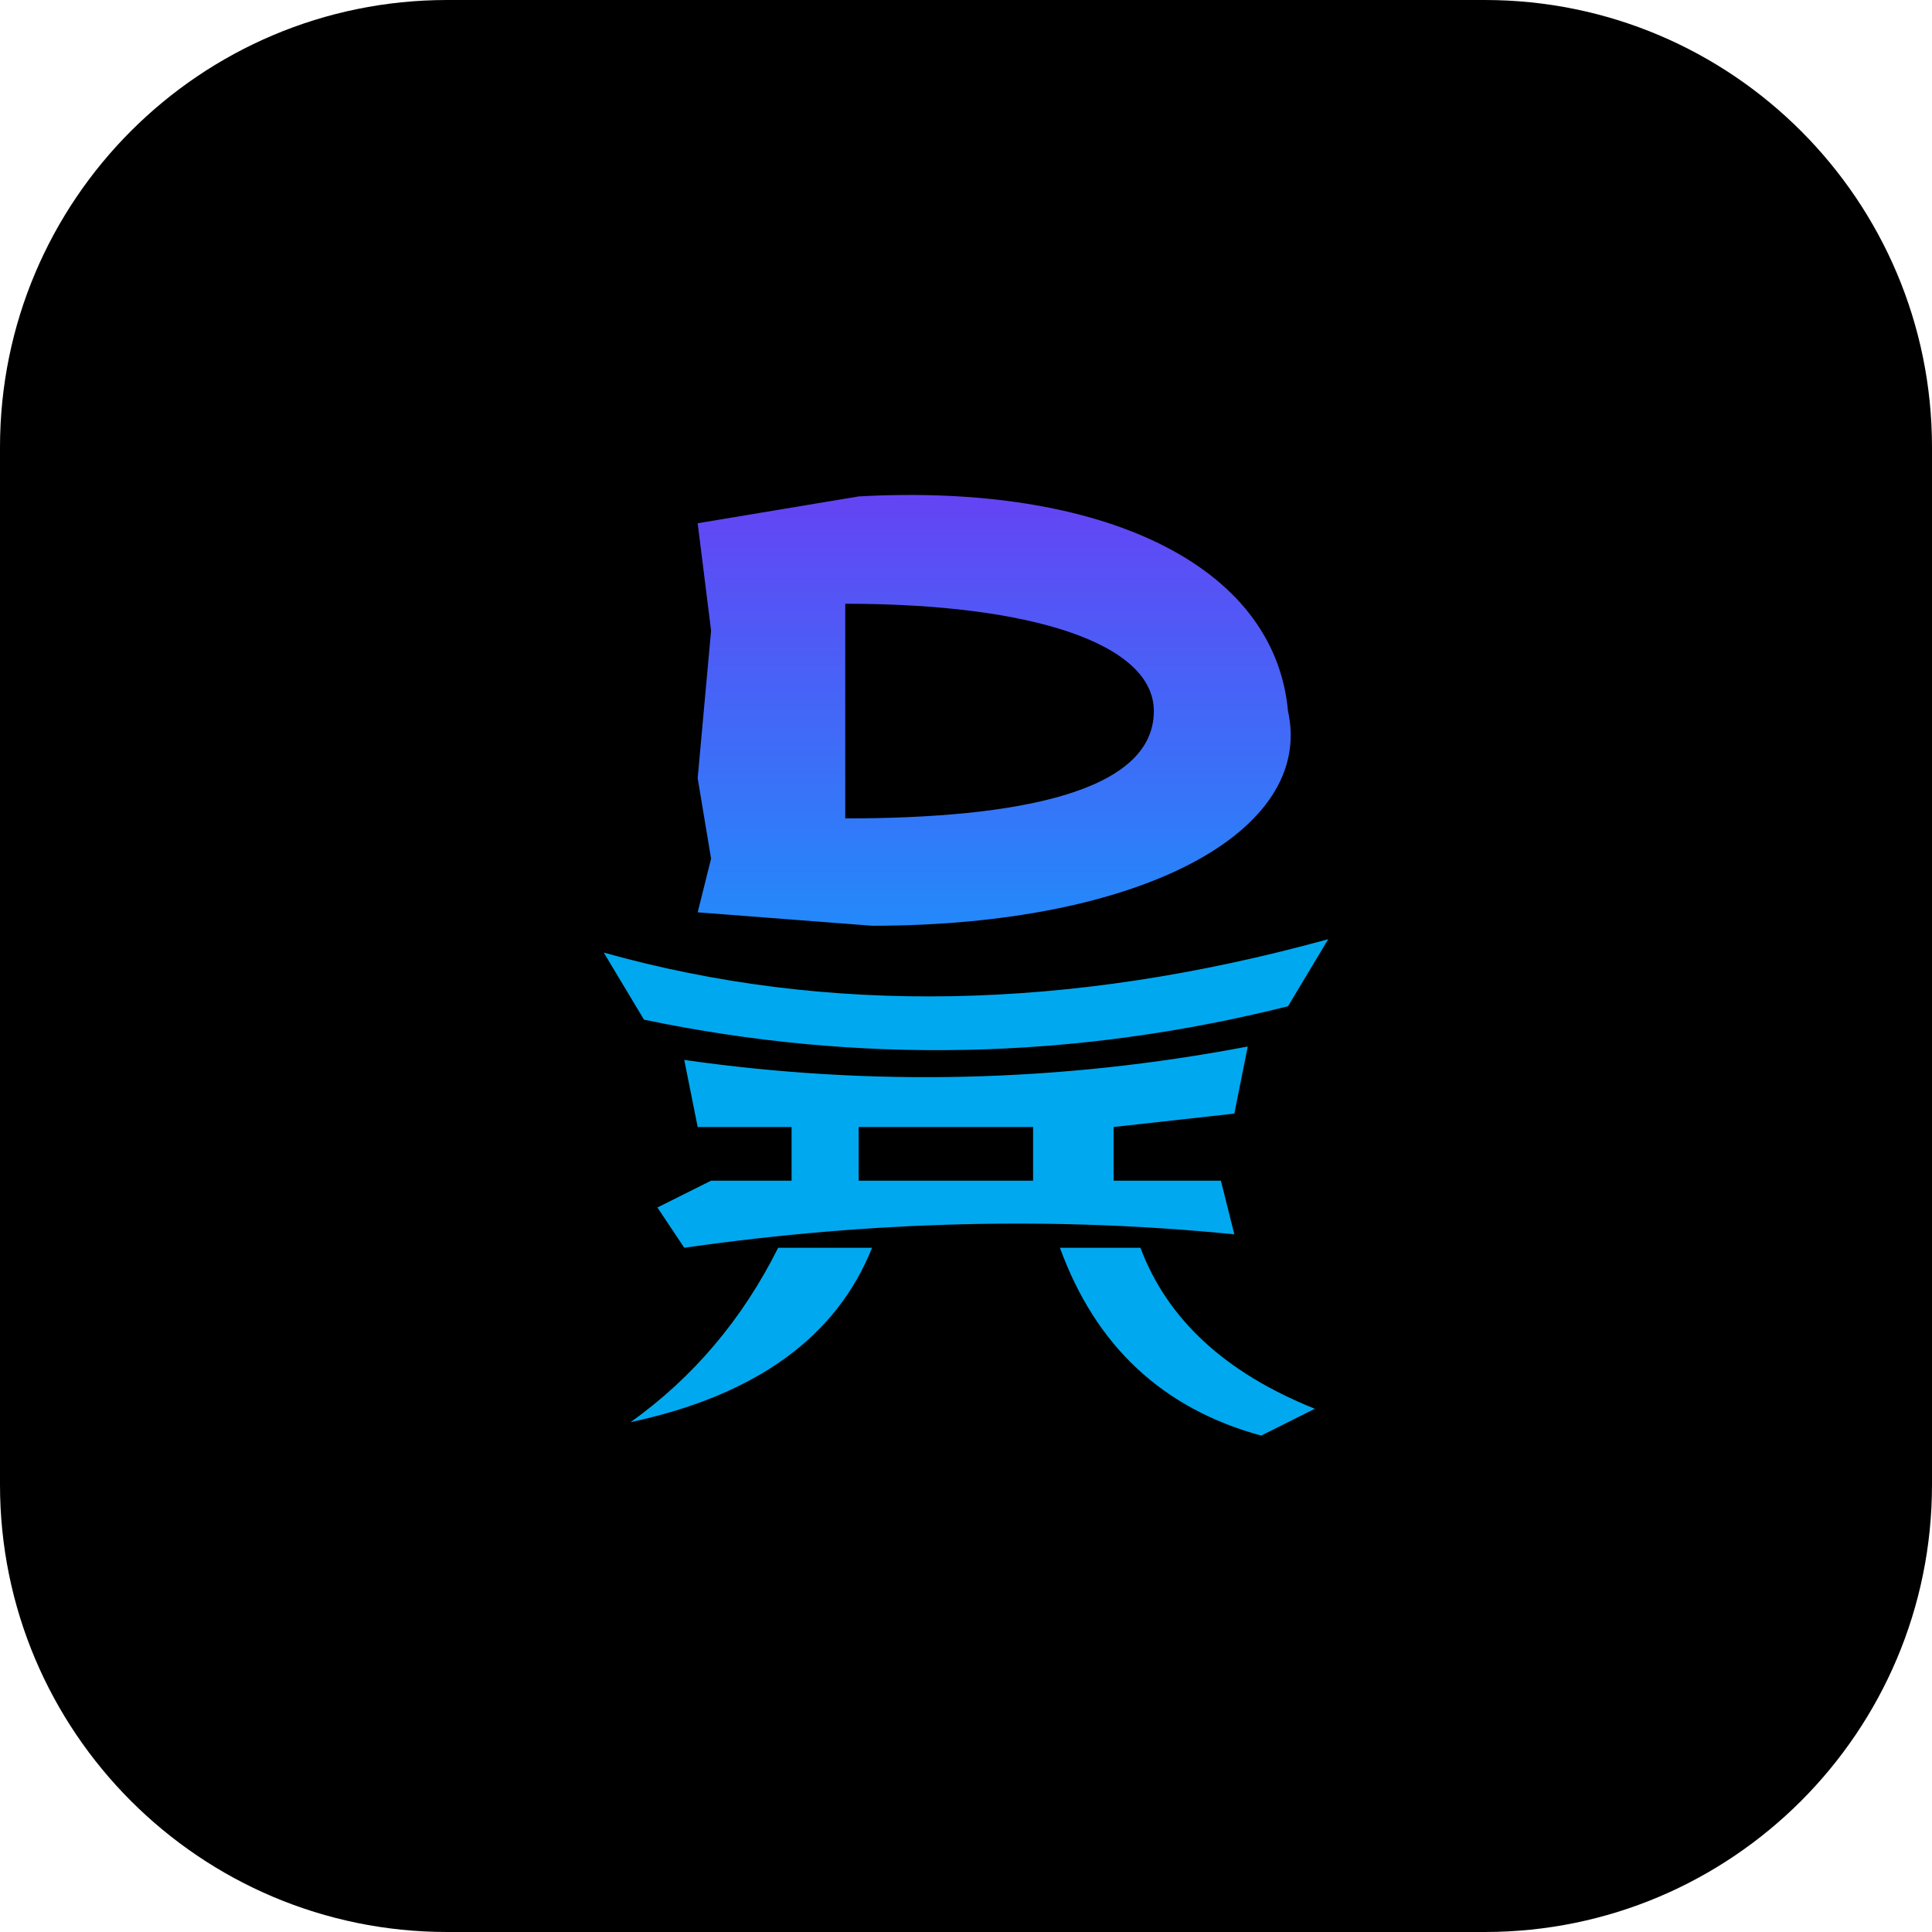
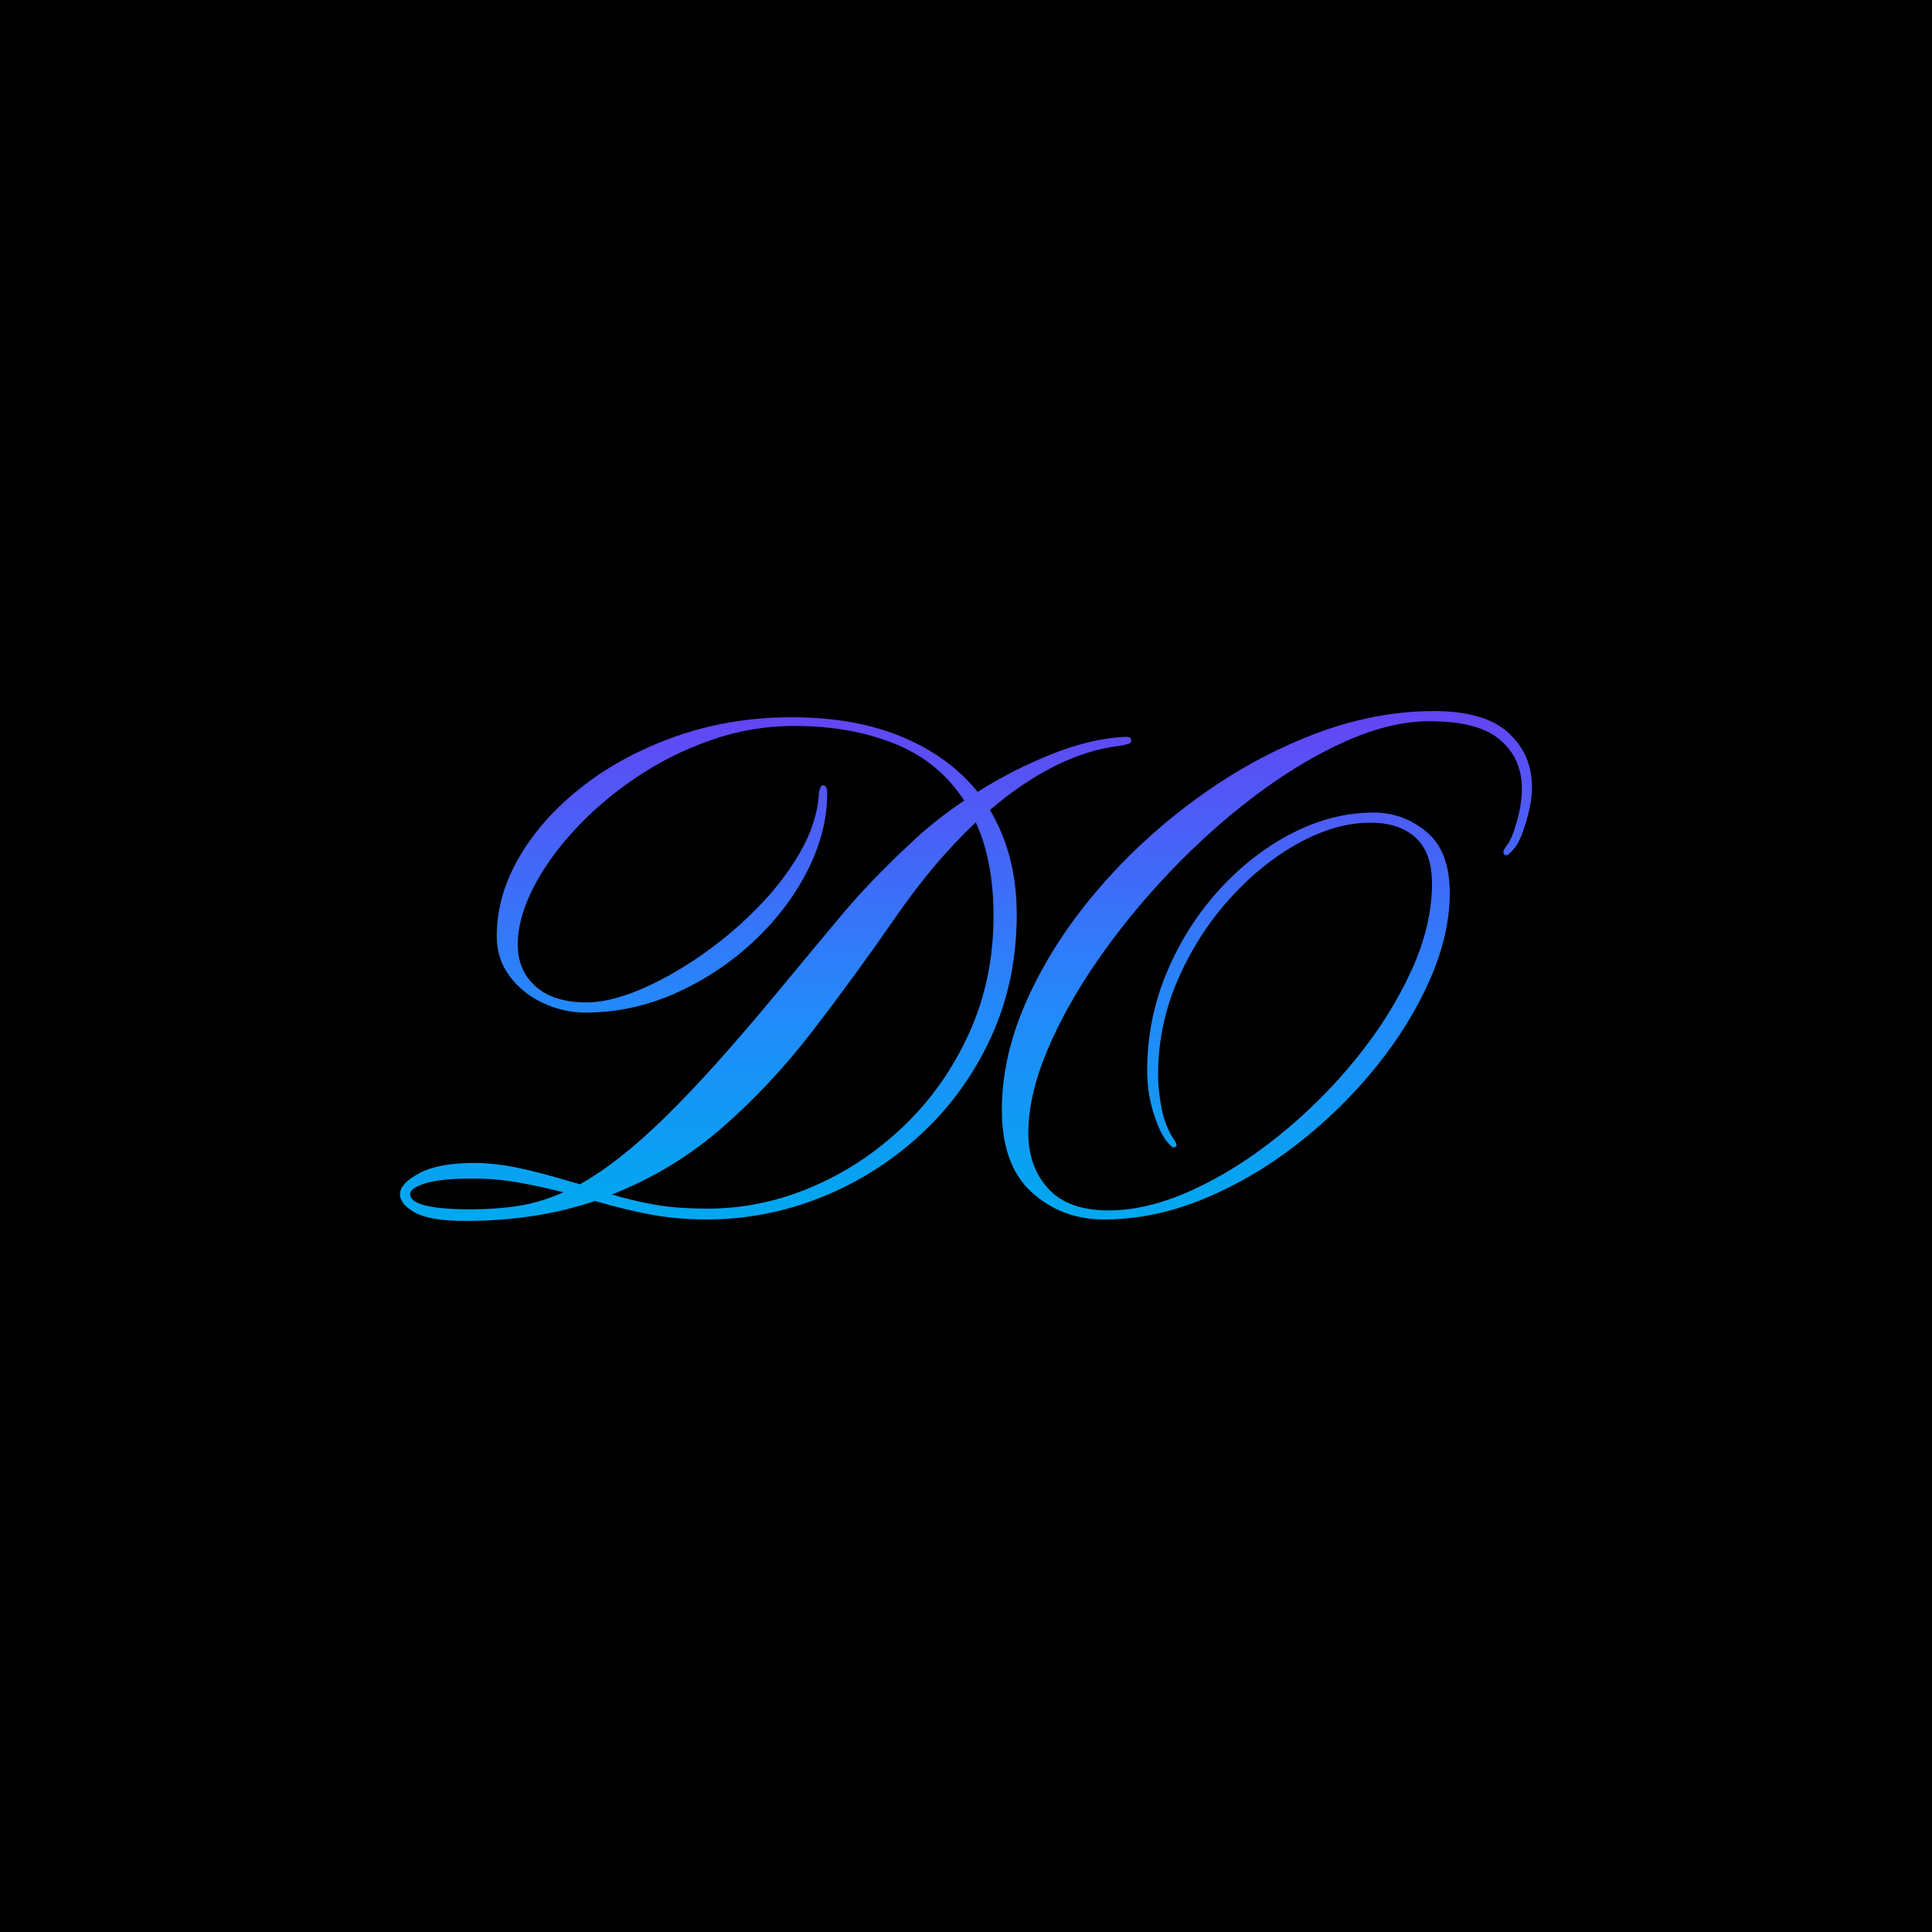
- <svg xmlns="http://www.w3.org/2000/svg" width="432" height="432" viewBox="0 0 108 108">
+ <svg xmlns="http://www.w3.org/2000/svg" viewBox="0 0 1024 1024" width="1024" height="1024">
  <defs>
-     <linearGradient id="d" x1="0" y1="0" x2="0" y2="1">
-       <stop stop-color="#6444F4" />
-       <stop offset="1" stop-color="#2389FA" />
+     <linearGradient id="ink" x1="0" y1="376.885" x2="0" y2="647.115" gradientUnits="userSpaceOnUse">
+       <stop offset="0" stop-color="#6444F4" />
+       <stop offset="0.58" stop-color="#2389FA" />
+       <stop offset="1" stop-color="#00A9EF" />
    </linearGradient>
  </defs>
-   <rect width="108" height="108" rx="25" fill="black" />
-   <g transform="translate(13.5 9.75) scale(.75)">
-     <path d="M34,26 L46,24 C64,23 77,29 78,40 C80,49 67,56 47,56 L34,55 L35,51 L34,45 L35,34 Z M45,32 L45,48 C58,48 68,46 68,40 C68,35 59,32 45,32 Z" fill="url(#d)" fill-rule="evenodd" />
-     <path d="M27,58 Q52,65 81,57 L78,62 Q54,68 30,63 Z M33,66 Q54,69 75,65 L74,70 L65,71 L65,75 L73,75 L74,79 Q54,77 33,80 L31,77 L35,75 L41,75 L41,71 L34,71 Z M46,71 L46,75 L59,75 L59,71 Z M40,80 L47,80 Q43,90 29,93 Q36,88 40,80 Z M61,80 L67,80 Q70,88 80,92 L76,94 Q65,91 61,80 Z" fill="#00A9EF" fill-rule="evenodd" />
+   <rect width="1024" height="1024" fill="#000000" />
+   <g fill="url(#ink)">
+     <path d="M246.571 647.115Q227.941 647.115 219.971 642.698Q212.0 638.28 212.0 632.903Q212.0 627.333 222.179 621.859Q232.359 616.385 251.565 616.385Q261.552 616.385 273.172 618.69Q284.791 620.995 304.766 626.949Q305.342 627.141 305.918 627.237Q306.494 627.333 307.262 627.717Q327.237 616.77 352.109 592.57Q376.981 568.37 413.472 524.196Q429.99 504.222 445.739 485.399Q461.488 466.577 482.807 446.795Q495.291 434.887 511.04 424.324Q497.595 403.581 474.164 394.17Q450.732 384.759 420.963 384.759Q398.108 384.759 376.597 392.346Q355.086 399.932 336.552 412.512Q318.018 425.092 303.997 440.457Q289.977 455.822 282.198 471.475Q274.42 487.128 274.42 500.572Q274.42 514.401 283.927 522.851Q293.434 531.302 310.912 531.302Q322.819 531.302 338.376 524.868Q353.933 518.434 370.259 507.294Q386.584 496.155 400.7 481.942Q414.817 467.73 423.94 451.981Q433.063 436.232 434.023 420.675Q434.599 416.257 436.136 416.257Q438.44 416.257 438.44 420.291Q438.44 441.033 427.877 461.68Q417.314 482.327 399.164 499.228Q381.014 516.129 358.063 526.405Q335.111 536.68 310.335 536.68Q298.62 536.68 287.768 531.59Q276.917 526.501 270.099 517.378Q263.28 508.255 263.28 496.155Q263.28 474.644 275.38 453.997Q287.48 433.351 308.991 416.641Q330.502 399.932 358.927 390.041Q387.352 380.15 419.81 380.15Q453.037 380.15 478.005 390.521Q502.973 400.892 518.146 419.714Q536.968 407.807 557.807 399.548Q578.645 391.289 596.699 390.521Q599.58 390.521 599.58 392.442Q599.58 393.594 598.62 394.074Q597.659 394.554 593.242 395.323Q575.956 397.435 558.575 406.27Q541.193 415.105 524.676 429.318Q538.889 452.941 538.889 484.631Q538.889 519.971 525.348 549.548Q511.808 579.125 488.472 600.828Q465.137 622.531 435.656 634.439Q406.174 646.347 374.292 646.347Q359.887 646.347 346.635 644.042Q333.383 641.738 315.329 636.552Q284.215 647.115 246.571 647.115ZM375.252 640.585Q403.485 640.585 430.47 629.061Q457.455 617.538 479.157 596.699Q500.86 575.86 513.729 547.435Q526.597 519.01 526.597 485.399Q526.597 456.398 517.186 435.848Q495.291 456.398 474.932 485.784Q452.845 517.666 430.566 546.571Q408.287 575.476 382.551 597.851Q356.814 620.227 324.356 633.095Q334.343 636.168 346.347 638.376Q358.351 640.585 375.252 640.585ZM249.836 640.969Q262.896 640.969 274.708 639.145Q286.52 637.32 298.62 631.942Q285.944 628.677 274.324 626.661Q262.704 624.644 250.22 624.644Q233.895 624.644 225.636 627.141Q217.378 629.638 217.378 632.903Q217.378 640.969 249.836 640.969Z" />
+     <path d="M585.175 646.347Q562.896 646.347 546.955 632.038Q531.014 617.73 531.014 588.152Q531.014 559.535 544.458 529.67Q557.903 499.804 581.046 472.531Q604.19 445.259 633.671 423.652Q663.152 402.045 695.611 389.465Q728.069 376.885 759.951 376.885Q786.84 376.885 799.42 388.312Q812.0 399.74 812.0 417.41Q812.0 424.516 809.215 434.407Q806.43 444.298 803.357 448.716Q799.708 453.325 798.364 453.325Q796.827 453.325 796.827 451.405Q796.827 450.636 798.748 447.948Q801.245 444.875 803.933 435.56Q806.622 426.245 806.622 417.794Q806.622 402.045 795.099 392.154Q783.575 382.262 757.839 382.262Q737.096 382.262 713.376 392.826Q689.657 403.389 665.745 421.347Q641.834 439.305 620.227 461.968Q598.62 484.631 581.622 509.215Q564.625 533.799 554.83 557.327Q545.035 580.854 545.035 600.444Q545.035 618.498 555.598 630.022Q566.161 641.545 587.48 641.545Q608.223 641.545 631.654 630.886Q655.086 620.227 677.653 602.077Q700.22 583.927 718.562 561.36Q736.904 538.793 747.948 514.689Q758.991 490.585 758.991 468.306Q758.991 451.789 750.252 443.914Q741.513 436.04 726.341 436.04Q708.095 436.04 688.408 446.795Q668.722 457.551 651.821 476.277Q634.919 495.003 624.356 519.106Q613.793 543.21 613.793 569.907Q613.793 577.397 615.617 587.192Q617.442 596.987 622.627 604.67Q623.012 605.246 623.492 606.302Q623.972 607.359 622.627 608.127Q621.283 608.703 618.21 604.67Q614.561 600.06 611.296 589.593Q608.031 579.125 608.031 567.602Q608.031 540.137 618.402 515.457Q628.773 490.777 646.155 471.667Q663.536 452.557 684.855 441.609Q706.174 430.662 728.261 430.662Q743.626 430.662 756.014 440.841Q768.402 451.02 768.402 473.3Q768.402 495.195 757.935 519.106Q747.467 543.018 729.222 565.585Q710.976 588.152 687.544 606.398Q664.113 624.644 637.8 635.496Q611.488 646.347 585.175 646.347Z" />
  </g>
</svg>
